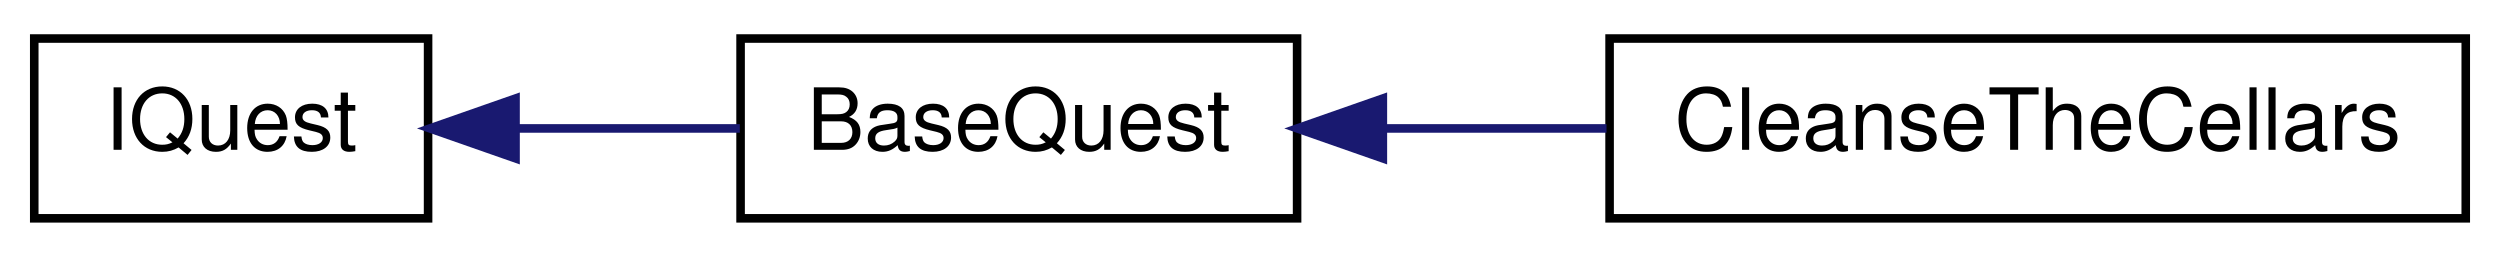
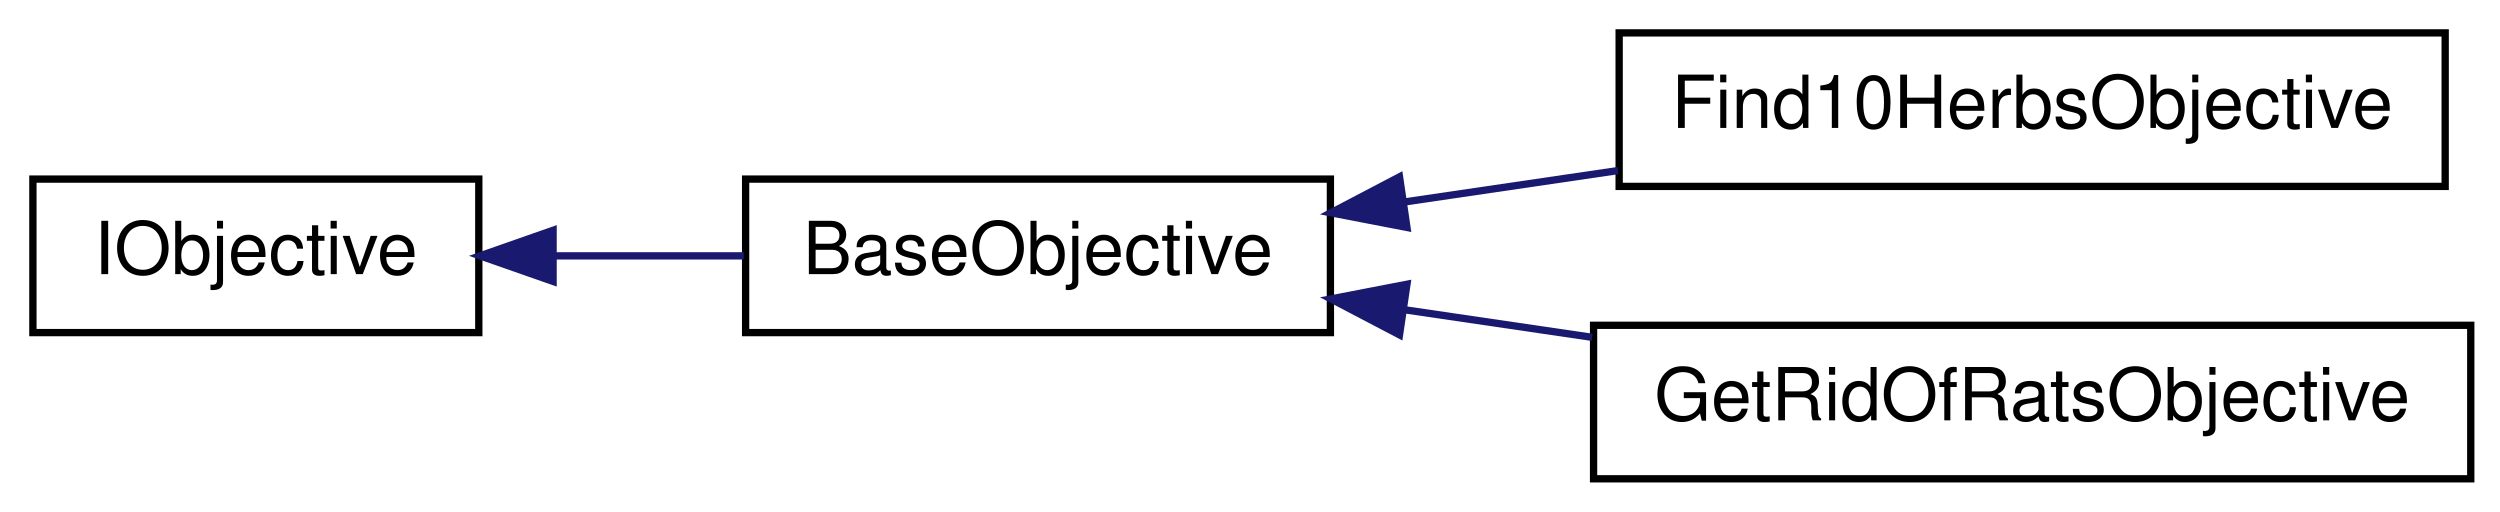
- <svg xmlns="http://www.w3.org/2000/svg" xmlns:xlink="http://www.w3.org/1999/xlink" width="292pt" height="30pt" viewBox="0.00 0.00 292.00 30.00">
-   <g id="graph1" class="graph" transform="scale(1 1) rotate(0) translate(4 26)">
-     <polygon fill="white" stroke="white" points="-4,5 -4,-26 289,-26 289,5 -4,5" />
+ <svg xmlns="http://www.w3.org/2000/svg" xmlns:xlink="http://www.w3.org/1999/xlink" width="342pt" height="70pt" viewBox="0.00 0.00 342.00 70.00">
+   <g id="graph1" class="graph" transform="scale(1 1) rotate(0) translate(4 66)">
+     <polygon fill="white" stroke="white" points="-4,5 -4,-66 339,-66 339,5 -4,5" />
    <g id="node1" class="node">
-       <a xlink:href="dd/dd3/interface_action_rpg_kit_1_1_story_1_1_quest_1_1_i_quest.xhtml" target="_top" xlink:title="Interface for Quests.">
-         <polygon fill="white" stroke="black" points="0,-0.5 0,-21.5 46,-21.5 46,-0.5 0,-0.5" />
-         <text text-anchor="middle" x="23" y="-8.5" font-family="Helvetica,sans-Serif" font-size="10.00">IQuest</text>
+       <a xlink:href="d2/d98/interface_action_rpg_kit_1_1_story_1_1_quest_1_1_i_objective.xhtml" target="_top" xlink:title="IObjective">
+         <polygon fill="white" stroke="black" points="0.5,-20.5 0.5,-41.5 61.5,-41.5 61.5,-20.5 0.5,-20.5" />
+         <text text-anchor="middle" x="31" y="-28.5" font-family="Helvetica,sans-Serif" font-size="10.00">IObjective</text>
      </a>
    </g>
    <g id="node3" class="node">
-       <a xlink:href="d8/d88/class_action_rpg_kit_1_1_story_1_1_quest_1_1_base_quest.xhtml" target="_top" xlink:title="BaseQuest">
-         <polygon fill="white" stroke="black" points="82.5,-0.5 82.5,-21.5 147.5,-21.5 147.5,-0.5 82.5,-0.5" />
-         <text text-anchor="middle" x="115" y="-8.5" font-family="Helvetica,sans-Serif" font-size="10.00">BaseQuest</text>
+       <a xlink:href="dd/d14/class_action_rpg_kit_1_1_story_1_1_quest_1_1_base_objective.xhtml" target="_top" xlink:title="BaseObjective">
+         <polygon fill="white" stroke="black" points="98,-20.5 98,-41.5 178,-41.5 178,-20.5 98,-20.5" />
+         <text text-anchor="middle" x="138" y="-28.5" font-family="Helvetica,sans-Serif" font-size="10.00">BaseObjective</text>
      </a>
    </g>
    <g id="edge2" class="edge">
-       <path fill="none" stroke="midnightblue" d="M56.216,-11C64.746,-11 73.913,-11 82.41,-11" />
-       <polygon fill="midnightblue" stroke="midnightblue" points="56.215,-7.5 46.215,-11 56.215,-14.5 56.215,-7.5" />
+       <path fill="none" stroke="midnightblue" d="M71.761,-31C80.277,-31 89.251,-31 97.749,-31" />
+       <polygon fill="midnightblue" stroke="midnightblue" points="71.662,-27.5 61.662,-31 71.662,-34.5 71.662,-27.5" />
    </g>
    <g id="node5" class="node">
-       <a xlink:href="d0/dc5/class_action_rpg_kit_1_1_tests_1_1_story_1_1_cleanse_the_cellars.xhtml" target="_top" xlink:title="CleanseTheCellars">
-         <polygon fill="white" stroke="black" points="184,-0.5 184,-21.5 284,-21.5 284,-0.5 184,-0.5" />
-         <text text-anchor="middle" x="234" y="-8.5" font-family="Helvetica,sans-Serif" font-size="10.00">CleanseTheCellars</text>
+       <a xlink:href="d5/d1e/class_action_rpg_kit_1_1_tests_1_1_story_1_1_find10_herbs_objective.xhtml" target="_top" xlink:title="Find10HerbsObjective">
+         <polygon fill="white" stroke="black" points="217.5,-40.5 217.5,-61.5 330.5,-61.5 330.5,-40.5 217.5,-40.5" />
+         <text text-anchor="middle" x="274" y="-48.5" font-family="Helvetica,sans-Serif" font-size="10.00">Find10HerbsObjective</text>
      </a>
    </g>
    <g id="edge4" class="edge">
-       <path fill="none" stroke="midnightblue" d="M157.535,-11C165.993,-11 174.95,-11 183.641,-11" />
-       <polygon fill="midnightblue" stroke="midnightblue" points="157.517,-7.5 147.517,-11 157.517,-14.5 157.517,-7.5" />
+       <path fill="none" stroke="midnightblue" d="M188.145,-38.374C197.648,-39.772 207.652,-41.243 217.339,-42.667" />
+       <polygon fill="midnightblue" stroke="midnightblue" points="188.472,-34.885 178.069,-36.892 187.453,-41.81 188.472,-34.885" />
+     </g>
+     <g id="node7" class="node">
+       <a xlink:href="dc/d33/class_action_rpg_kit_1_1_tests_1_1_story_1_1_get_rid_of_rats_objective.xhtml" target="_top" xlink:title="GetRidOfRatsObjective">
+         <polygon fill="white" stroke="black" points="214,-0.5 214,-21.5 334,-21.5 334,-0.5 214,-0.5" />
+         <text text-anchor="middle" x="274" y="-8.5" font-family="Helvetica,sans-Serif" font-size="10.00">GetRidOfRatsObjective</text>
+       </a>
+     </g>
+     <g id="edge6" class="edge">
+       <path fill="none" stroke="midnightblue" d="M188.055,-23.639C196.431,-22.407 205.199,-21.118 213.798,-19.853" />
+       <polygon fill="midnightblue" stroke="midnightblue" points="187.453,-20.19 178.069,-25.108 188.472,-27.115 187.453,-20.19" />
    </g>
  </g>
</svg>
